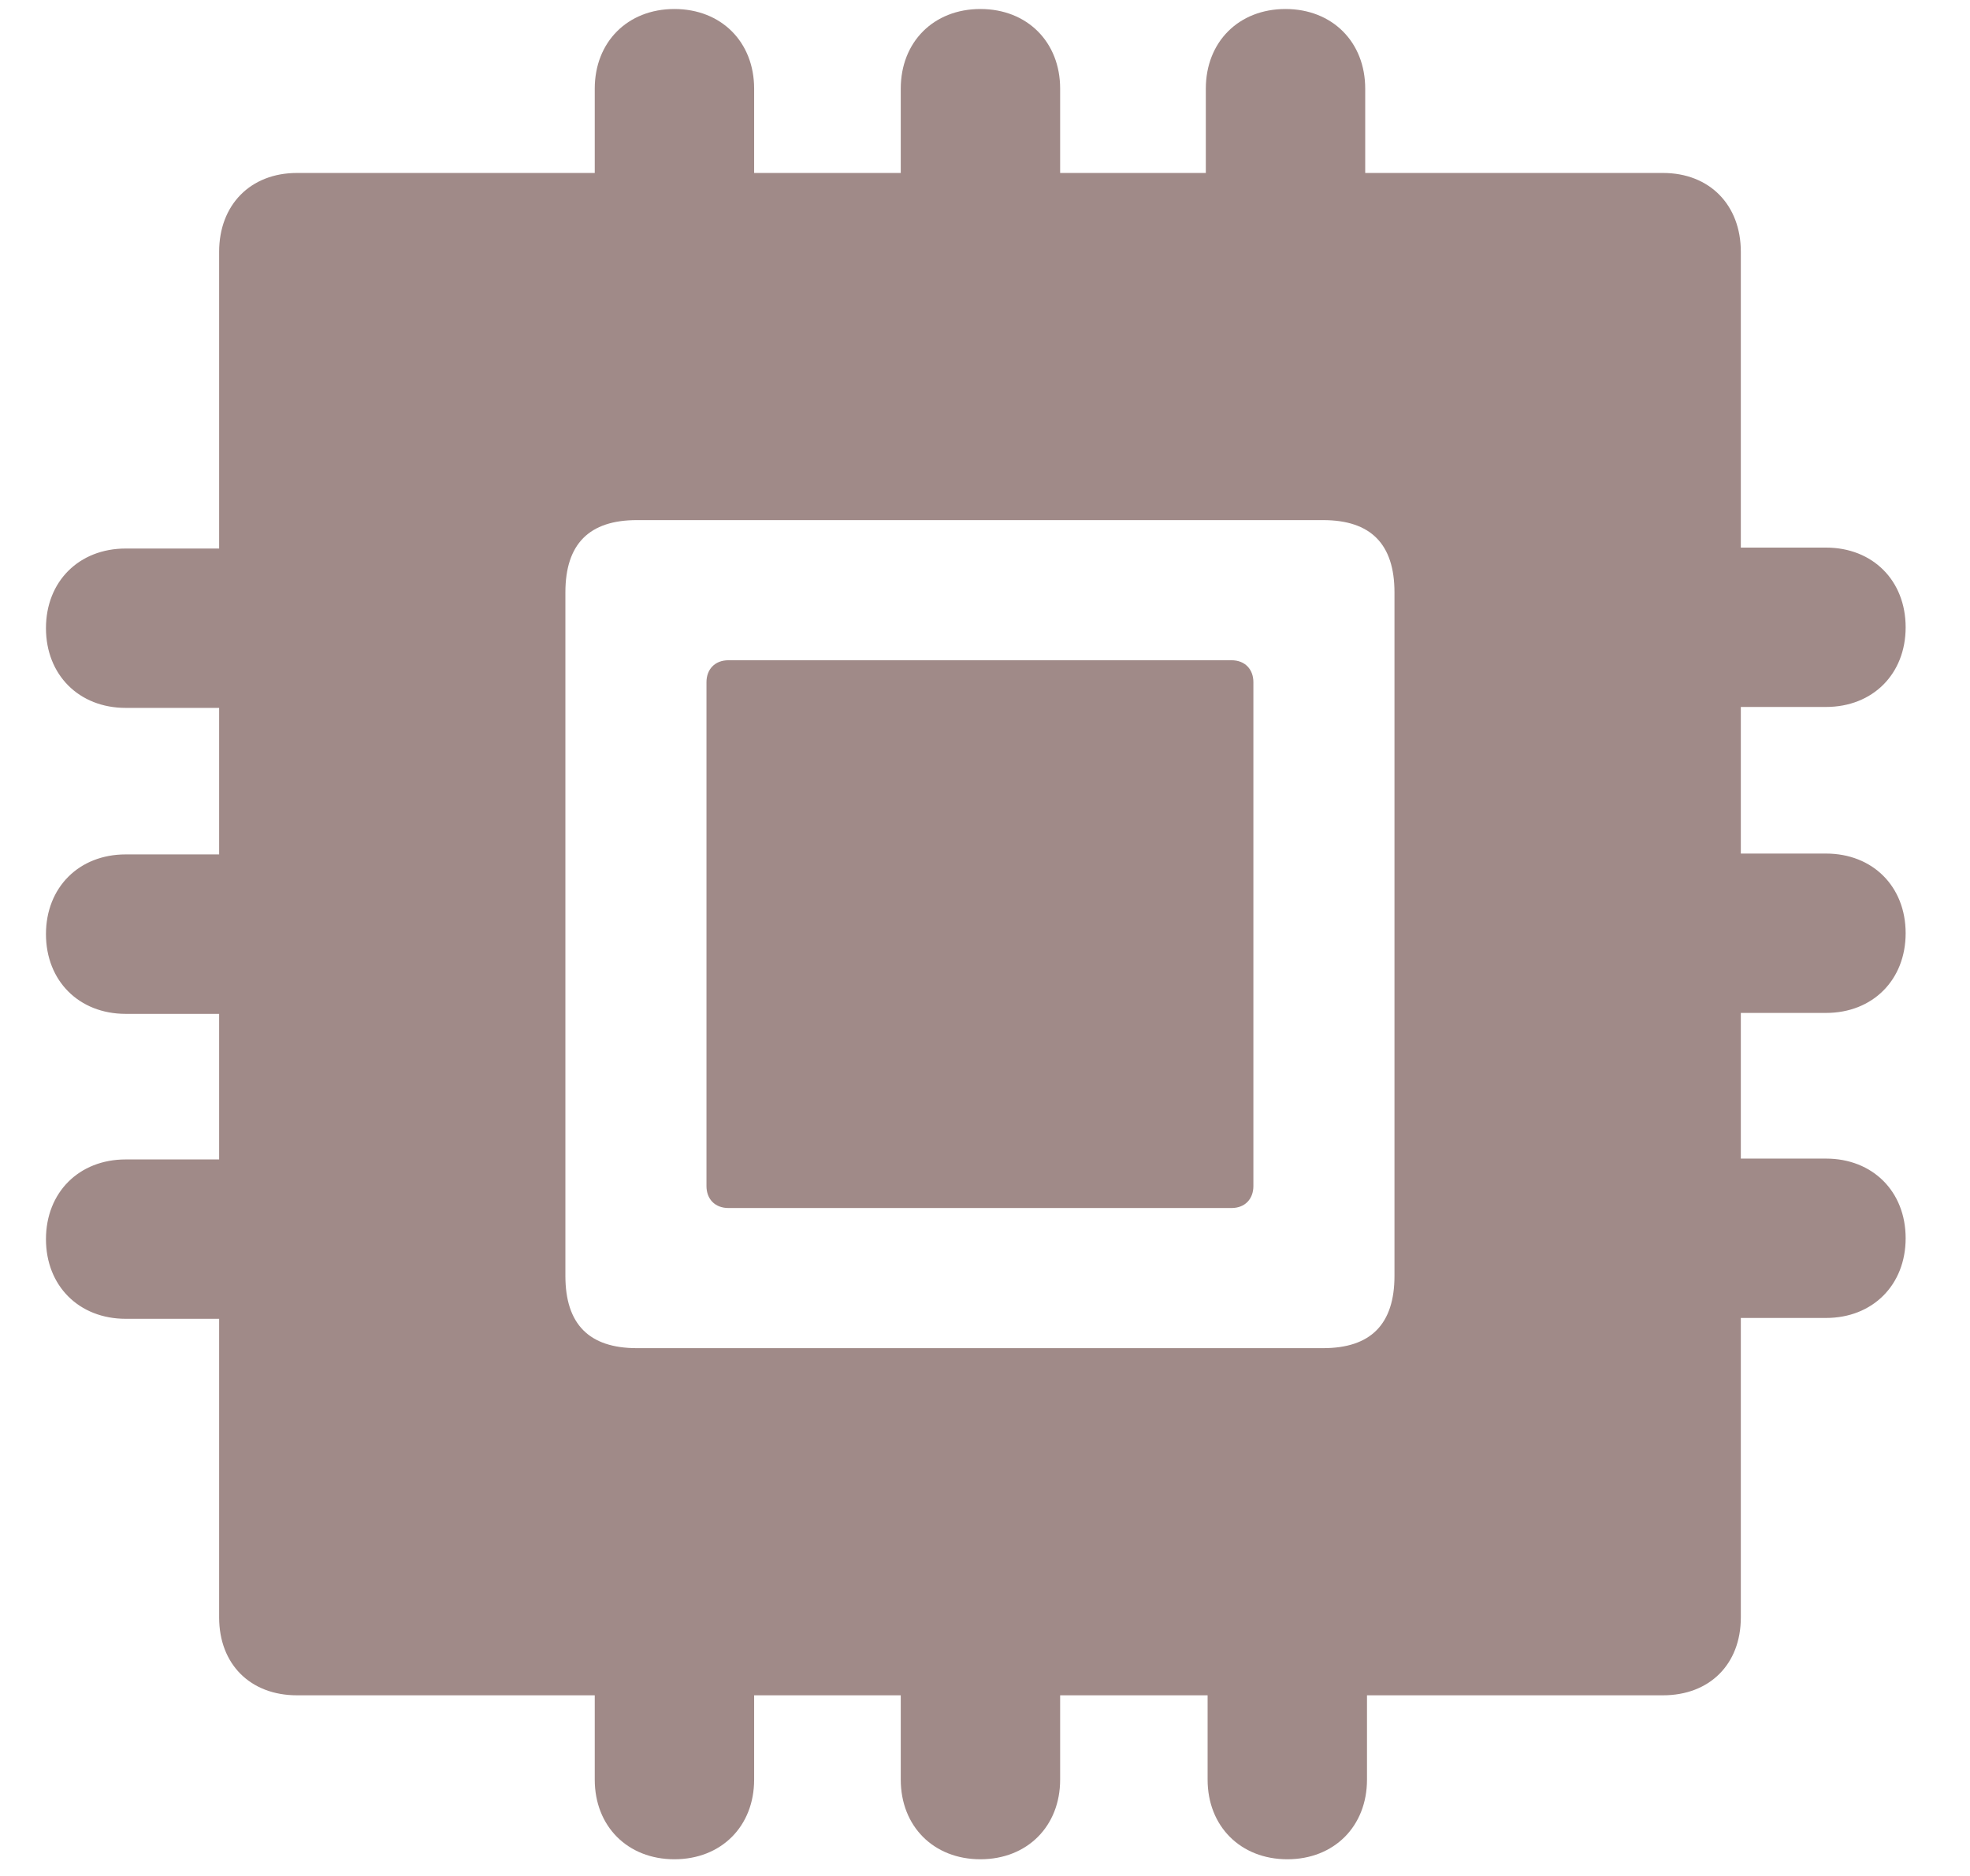
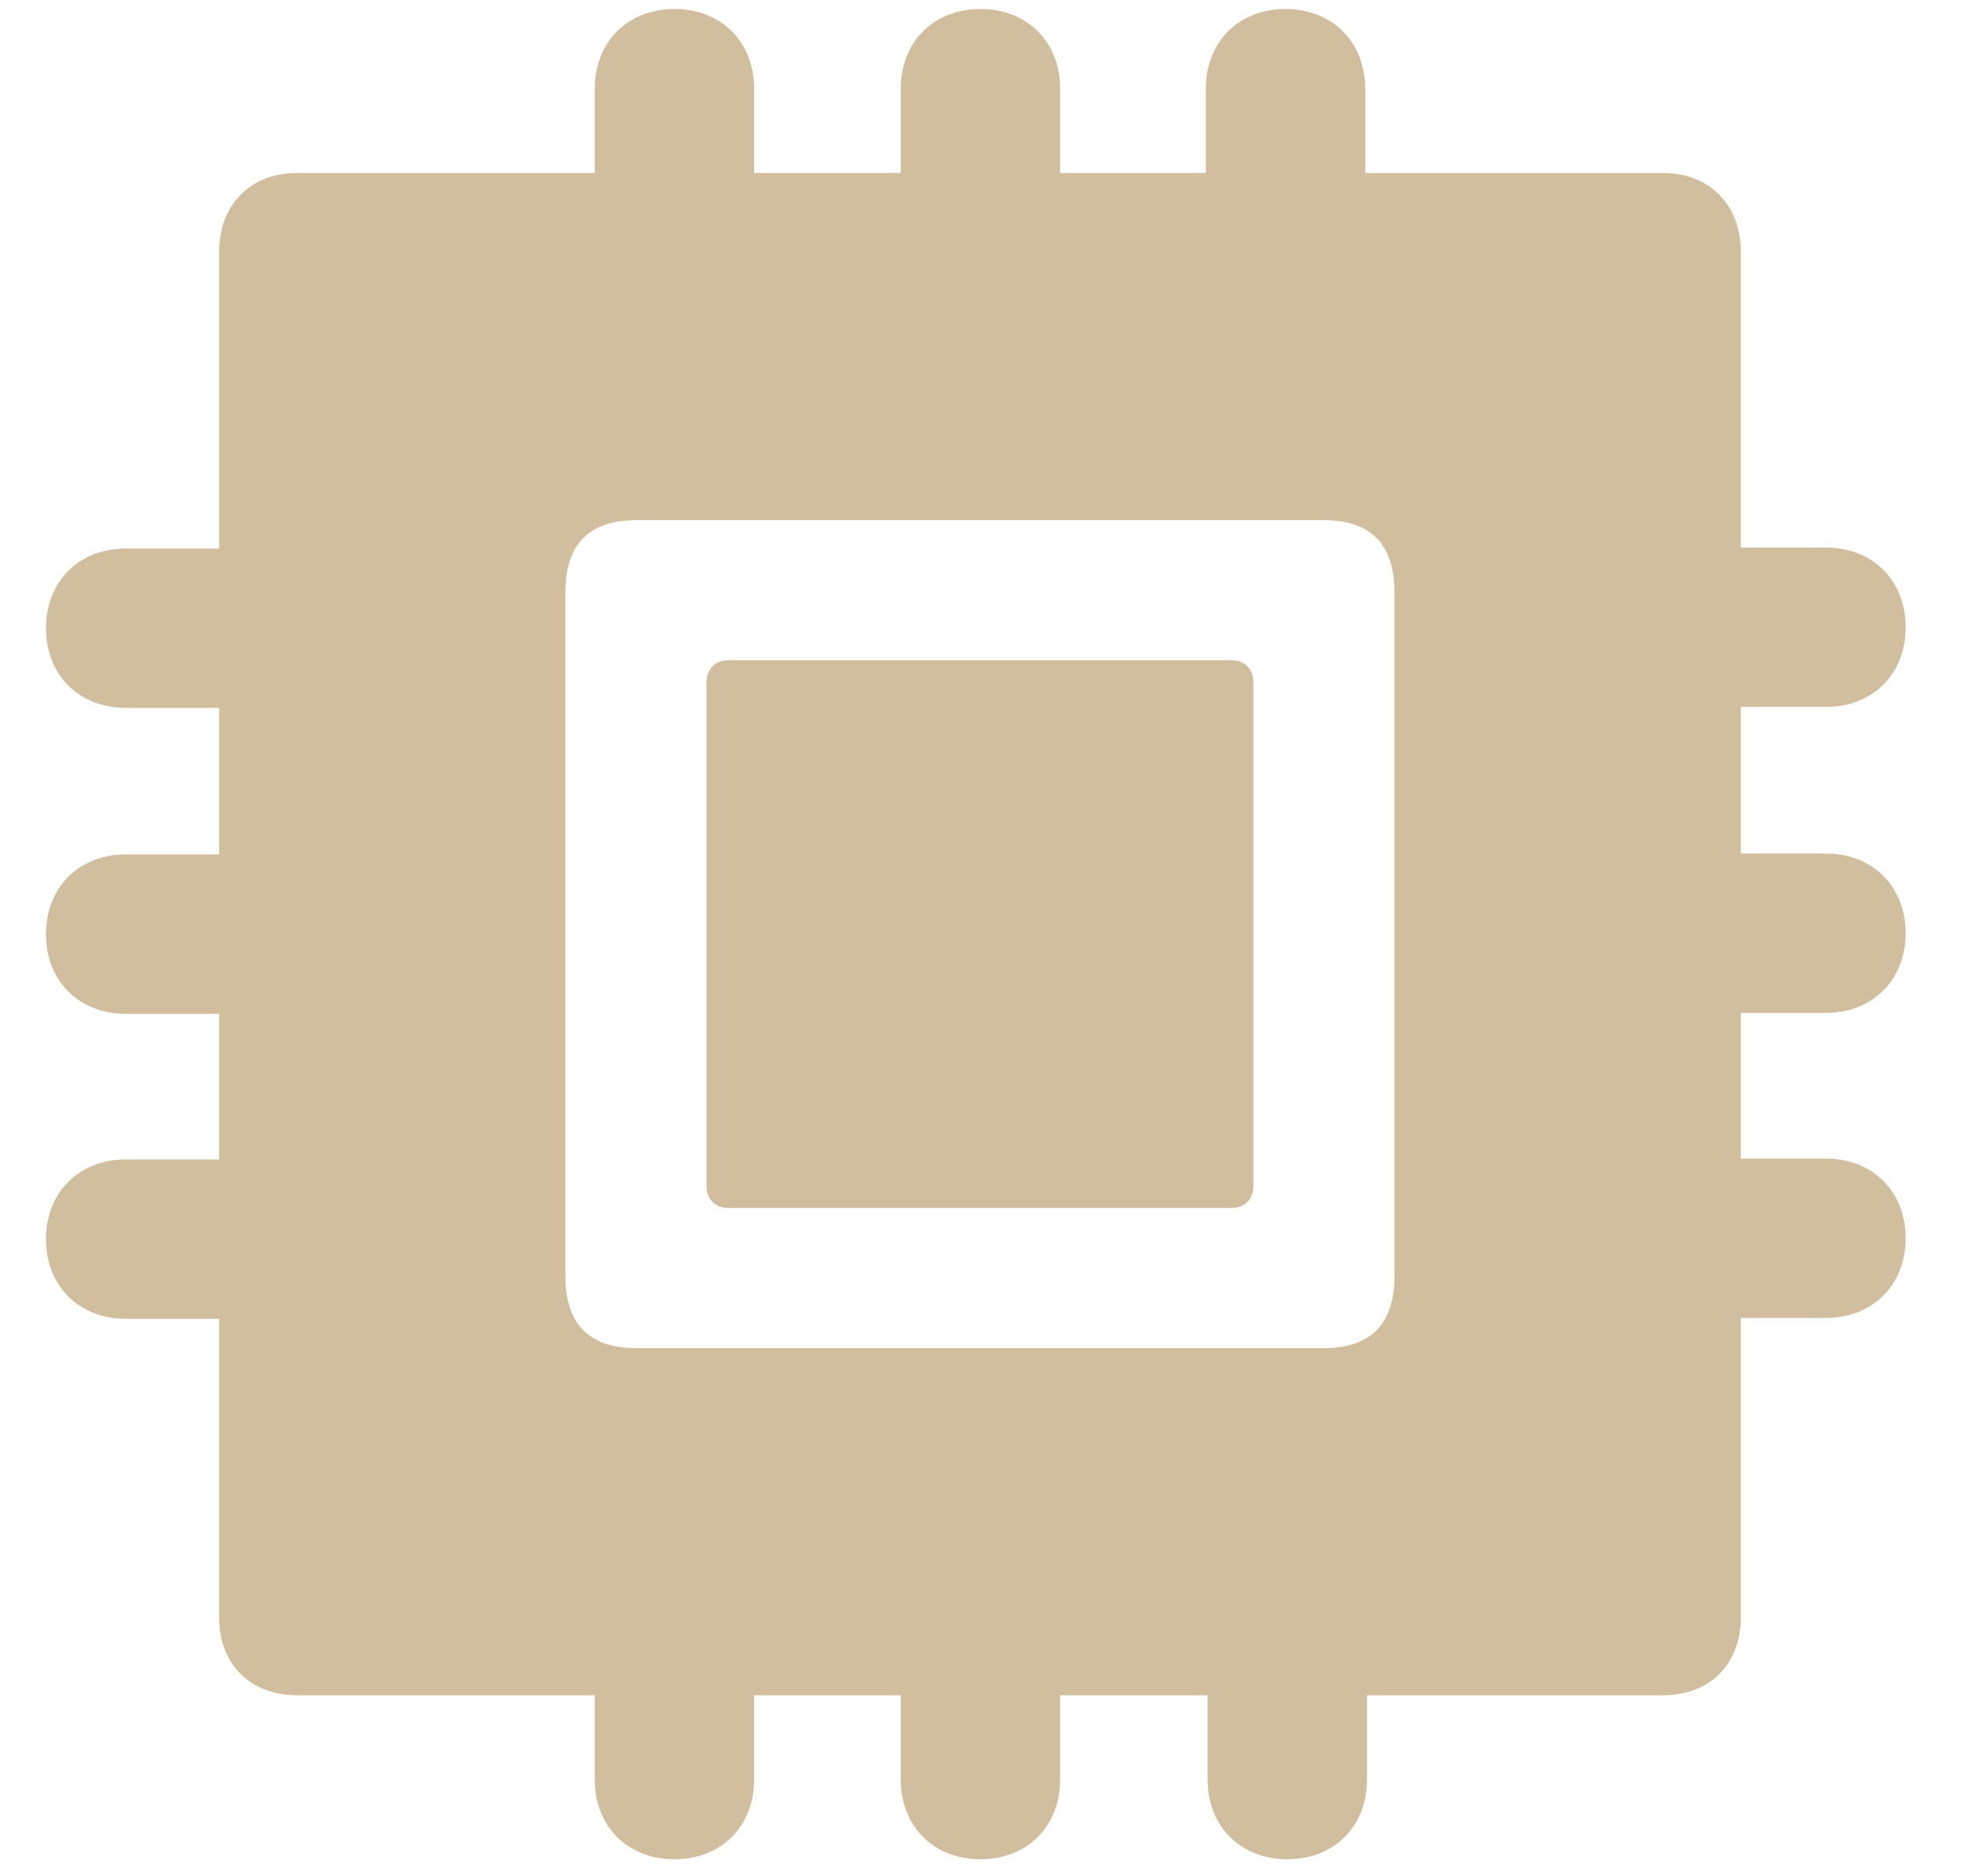
<svg xmlns="http://www.w3.org/2000/svg" width="21" height="20" viewBox="0 0 21 20" fill="none">
-   <path d="M3.166 18.074H6.34V18.973C6.34 19.471 6.691 19.822 7.189 19.822C7.688 19.822 8.039 19.471 8.039 18.973V18.074H9.602V18.973C9.602 19.471 9.953 19.822 10.451 19.822C10.949 19.822 11.301 19.471 11.301 18.973V18.074H12.873V18.973C12.873 19.471 13.225 19.822 13.723 19.822C14.221 19.822 14.572 19.471 14.572 18.973V18.074H17.727C18.225 18.074 18.557 17.742 18.557 17.244V14.051H19.465C19.963 14.051 20.314 13.699 20.314 13.201C20.314 12.703 19.963 12.352 19.465 12.352H18.557V10.799H19.465C19.963 10.799 20.314 10.447 20.314 9.949C20.314 9.451 19.963 9.1 19.465 9.1H18.557V7.537H19.465C19.963 7.537 20.314 7.186 20.314 6.688C20.314 6.189 19.963 5.838 19.465 5.838H18.557V2.684C18.557 2.186 18.225 1.844 17.727 1.844H14.553V0.945C14.553 0.447 14.201 0.096 13.703 0.096C13.205 0.096 12.854 0.447 12.854 0.945V1.844H11.301V0.945C11.301 0.447 10.949 0.096 10.451 0.096C9.953 0.096 9.602 0.447 9.602 0.945V1.844H8.039V0.945C8.039 0.447 7.688 0.096 7.189 0.096C6.691 0.096 6.34 0.447 6.34 0.945V1.844H3.166C2.668 1.844 2.336 2.186 2.336 2.684V5.848H1.34C0.842 5.848 0.49 6.199 0.49 6.697C0.49 7.195 0.842 7.547 1.34 7.547H2.336V9.109H1.34C0.842 9.109 0.49 9.461 0.49 9.959C0.49 10.457 0.842 10.809 1.34 10.809H2.336V12.361H1.34C0.842 12.361 0.49 12.713 0.49 13.211C0.49 13.709 0.842 14.06 1.34 14.06H2.336V17.244C2.336 17.742 2.668 18.074 3.166 18.074ZM6.789 14.373C6.281 14.373 6.027 14.119 6.027 13.602V6.316C6.027 5.799 6.281 5.545 6.789 5.545H14.104C14.611 5.545 14.865 5.799 14.865 6.316V13.602C14.865 14.119 14.611 14.373 14.104 14.373H6.789ZM7.766 12.879H13.127C13.273 12.879 13.361 12.781 13.361 12.645V7.273C13.361 7.137 13.273 7.039 13.127 7.039H7.766C7.619 7.039 7.531 7.137 7.531 7.273V12.645C7.531 12.781 7.619 12.879 7.766 12.879Z" fill="#A08A88" />
+   <path d="M3.166 18.074H6.34V18.973C6.34 19.471 6.691 19.822 7.189 19.822C7.688 19.822 8.039 19.471 8.039 18.973V18.074H9.602V18.973C9.602 19.471 9.953 19.822 10.451 19.822C10.949 19.822 11.301 19.471 11.301 18.973V18.074H12.873V18.973C12.873 19.471 13.225 19.822 13.723 19.822C14.221 19.822 14.572 19.471 14.572 18.973V18.074H17.727C18.225 18.074 18.557 17.742 18.557 17.244V14.051H19.465C19.963 14.051 20.314 13.699 20.314 13.201C20.314 12.703 19.963 12.352 19.465 12.352H18.557V10.799H19.465C19.963 10.799 20.314 10.447 20.314 9.949C20.314 9.451 19.963 9.1 19.465 9.1H18.557V7.537H19.465C19.963 7.537 20.314 7.186 20.314 6.688C20.314 6.189 19.963 5.838 19.465 5.838H18.557V2.684C18.557 2.186 18.225 1.844 17.727 1.844H14.553V0.945C14.553 0.447 14.201 0.096 13.703 0.096C13.205 0.096 12.854 0.447 12.854 0.945V1.844H11.301V0.945C11.301 0.447 10.949 0.096 10.451 0.096C9.953 0.096 9.602 0.447 9.602 0.945V1.844H8.039V0.945C8.039 0.447 7.688 0.096 7.189 0.096C6.691 0.096 6.34 0.447 6.34 0.945V1.844H3.166C2.668 1.844 2.336 2.186 2.336 2.684V5.848H1.34C0.842 5.848 0.49 6.199 0.49 6.697C0.49 7.195 0.842 7.547 1.34 7.547H2.336V9.109H1.34C0.842 9.109 0.49 9.461 0.49 9.959C0.49 10.457 0.842 10.809 1.34 10.809H2.336V12.361H1.34C0.842 12.361 0.49 12.713 0.49 13.211C0.49 13.709 0.842 14.06 1.34 14.06H2.336V17.244C2.336 17.742 2.668 18.074 3.166 18.074ZM6.789 14.373C6.281 14.373 6.027 14.119 6.027 13.602V6.316C6.027 5.799 6.281 5.545 6.789 5.545H14.104C14.611 5.545 14.865 5.799 14.865 6.316V13.602C14.865 14.119 14.611 14.373 14.104 14.373H6.789ZM7.766 12.879H13.127C13.273 12.879 13.361 12.781 13.361 12.645V7.273C13.361 7.137 13.273 7.039 13.127 7.039H7.766C7.619 7.039 7.531 7.137 7.531 7.273V12.645C7.531 12.781 7.619 12.879 7.766 12.879Z" fill="#D1BE9E" />
</svg>
